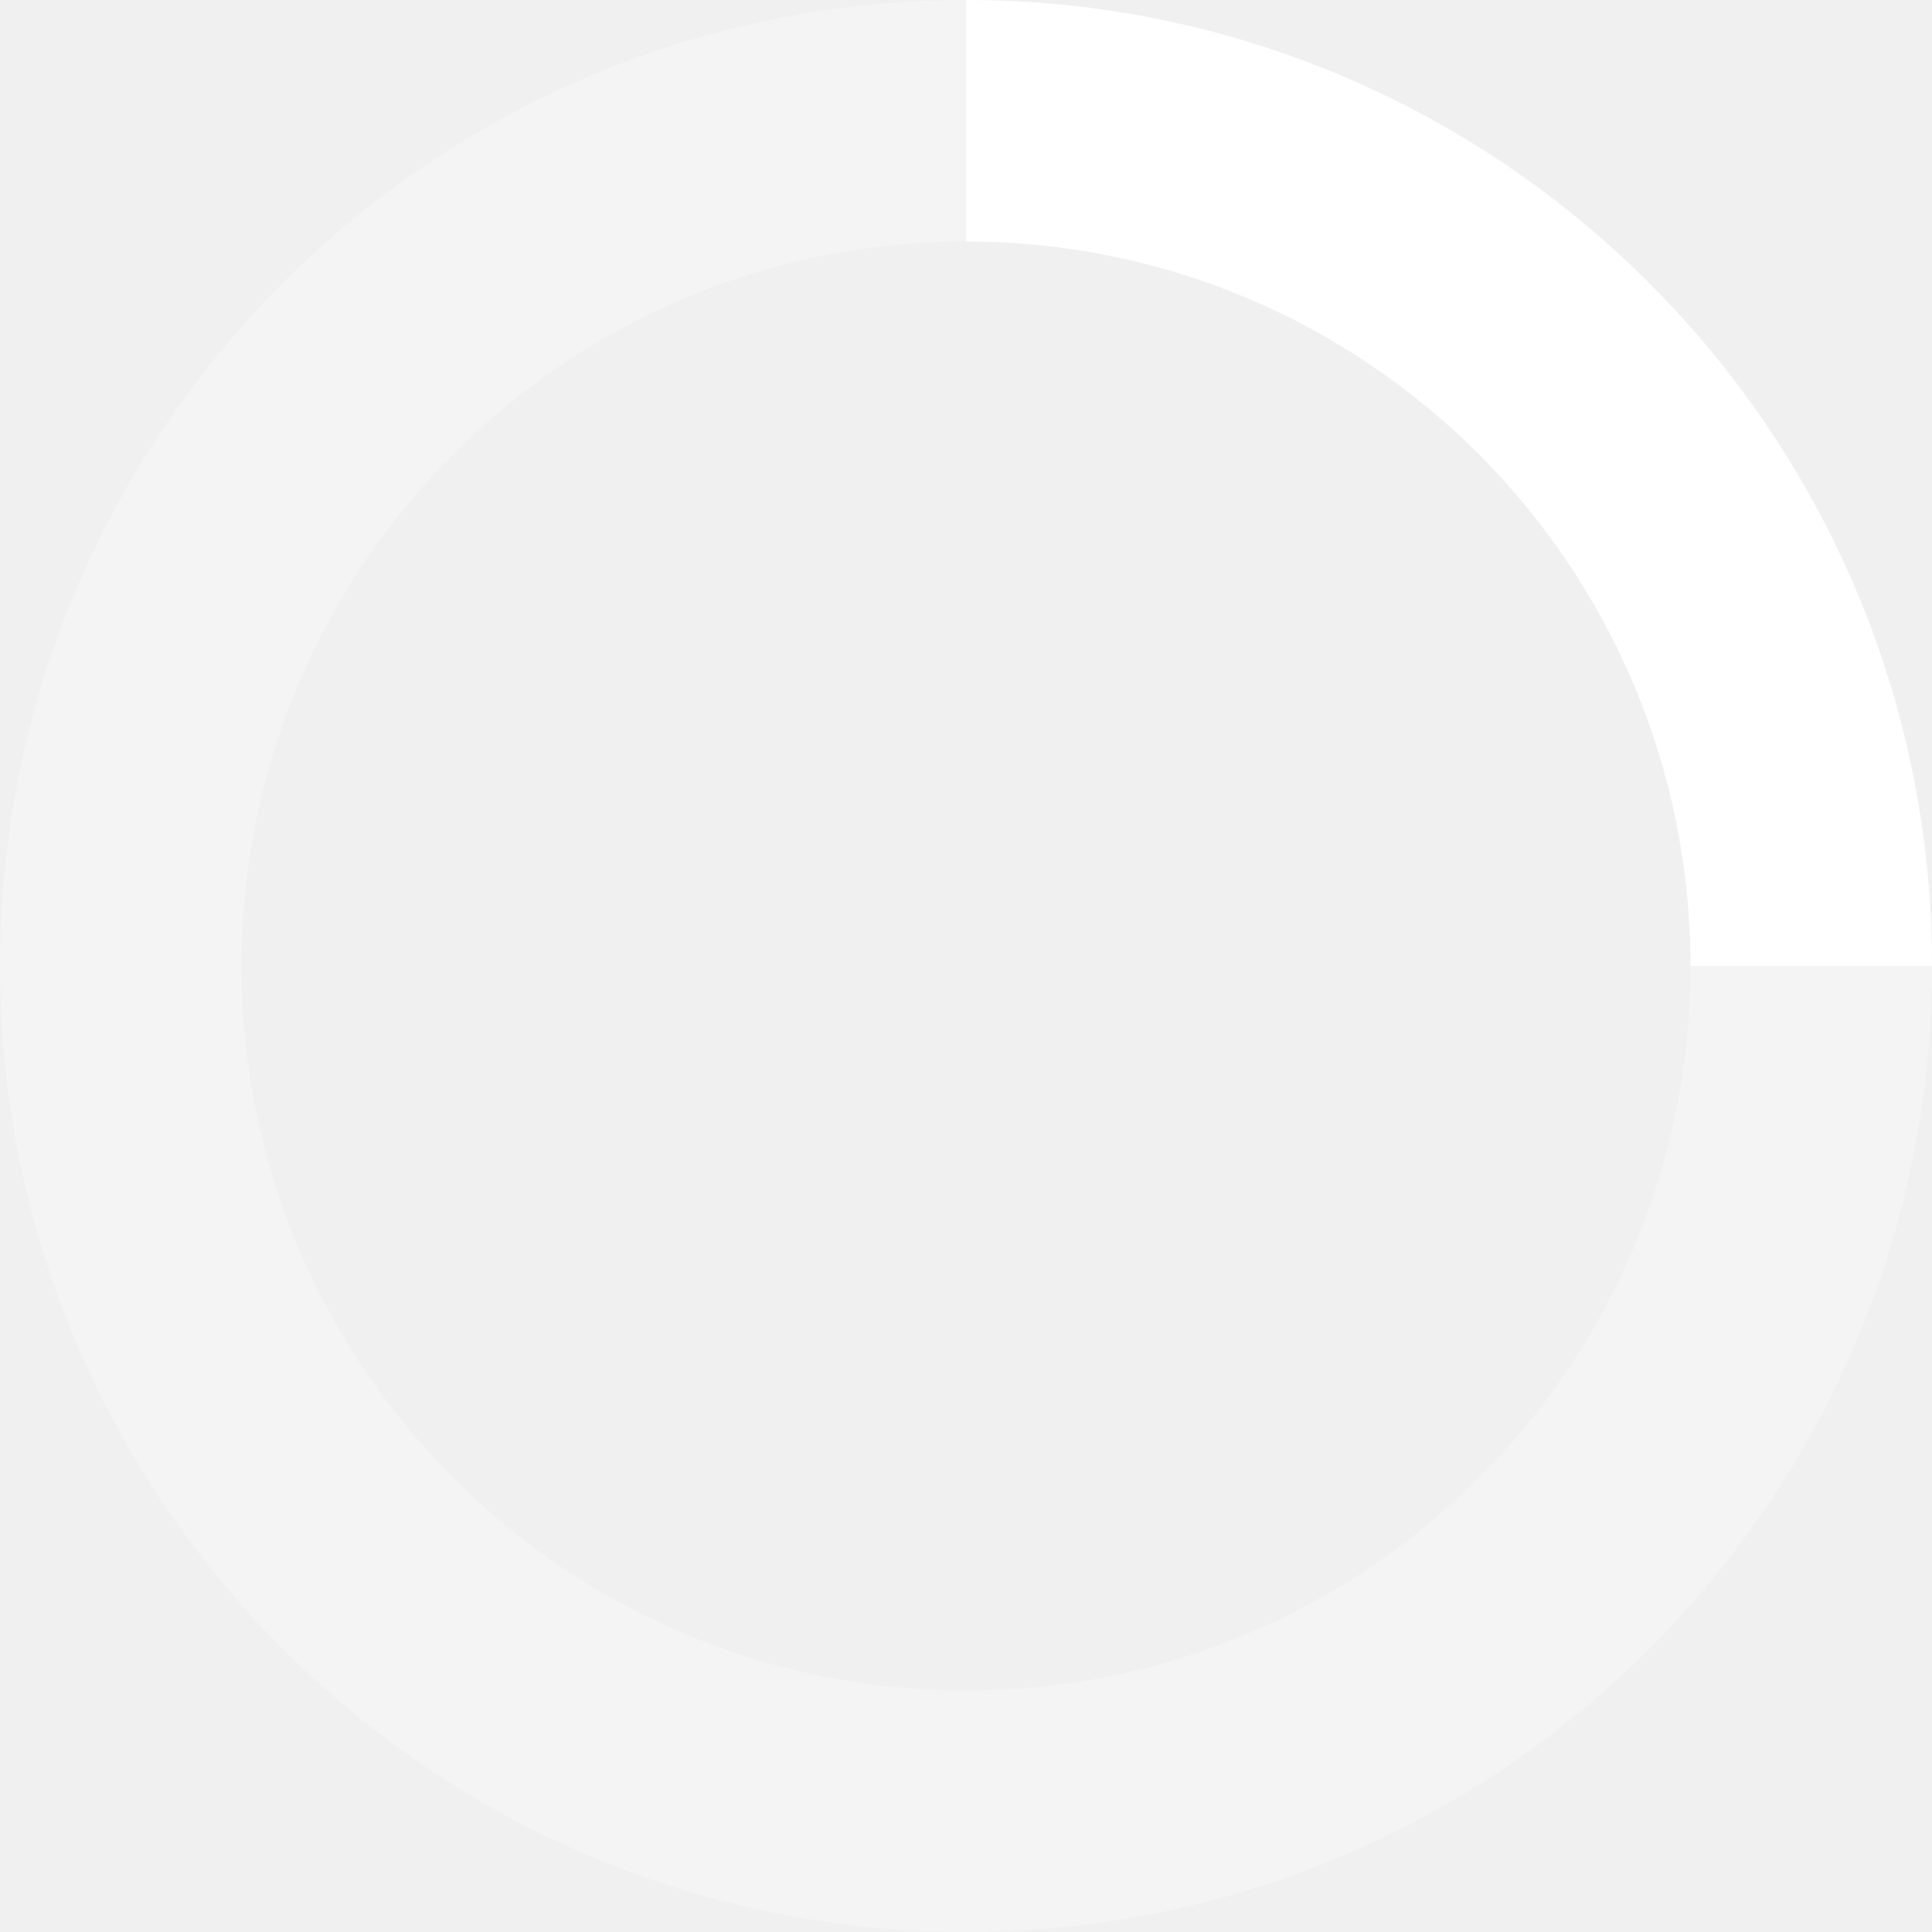
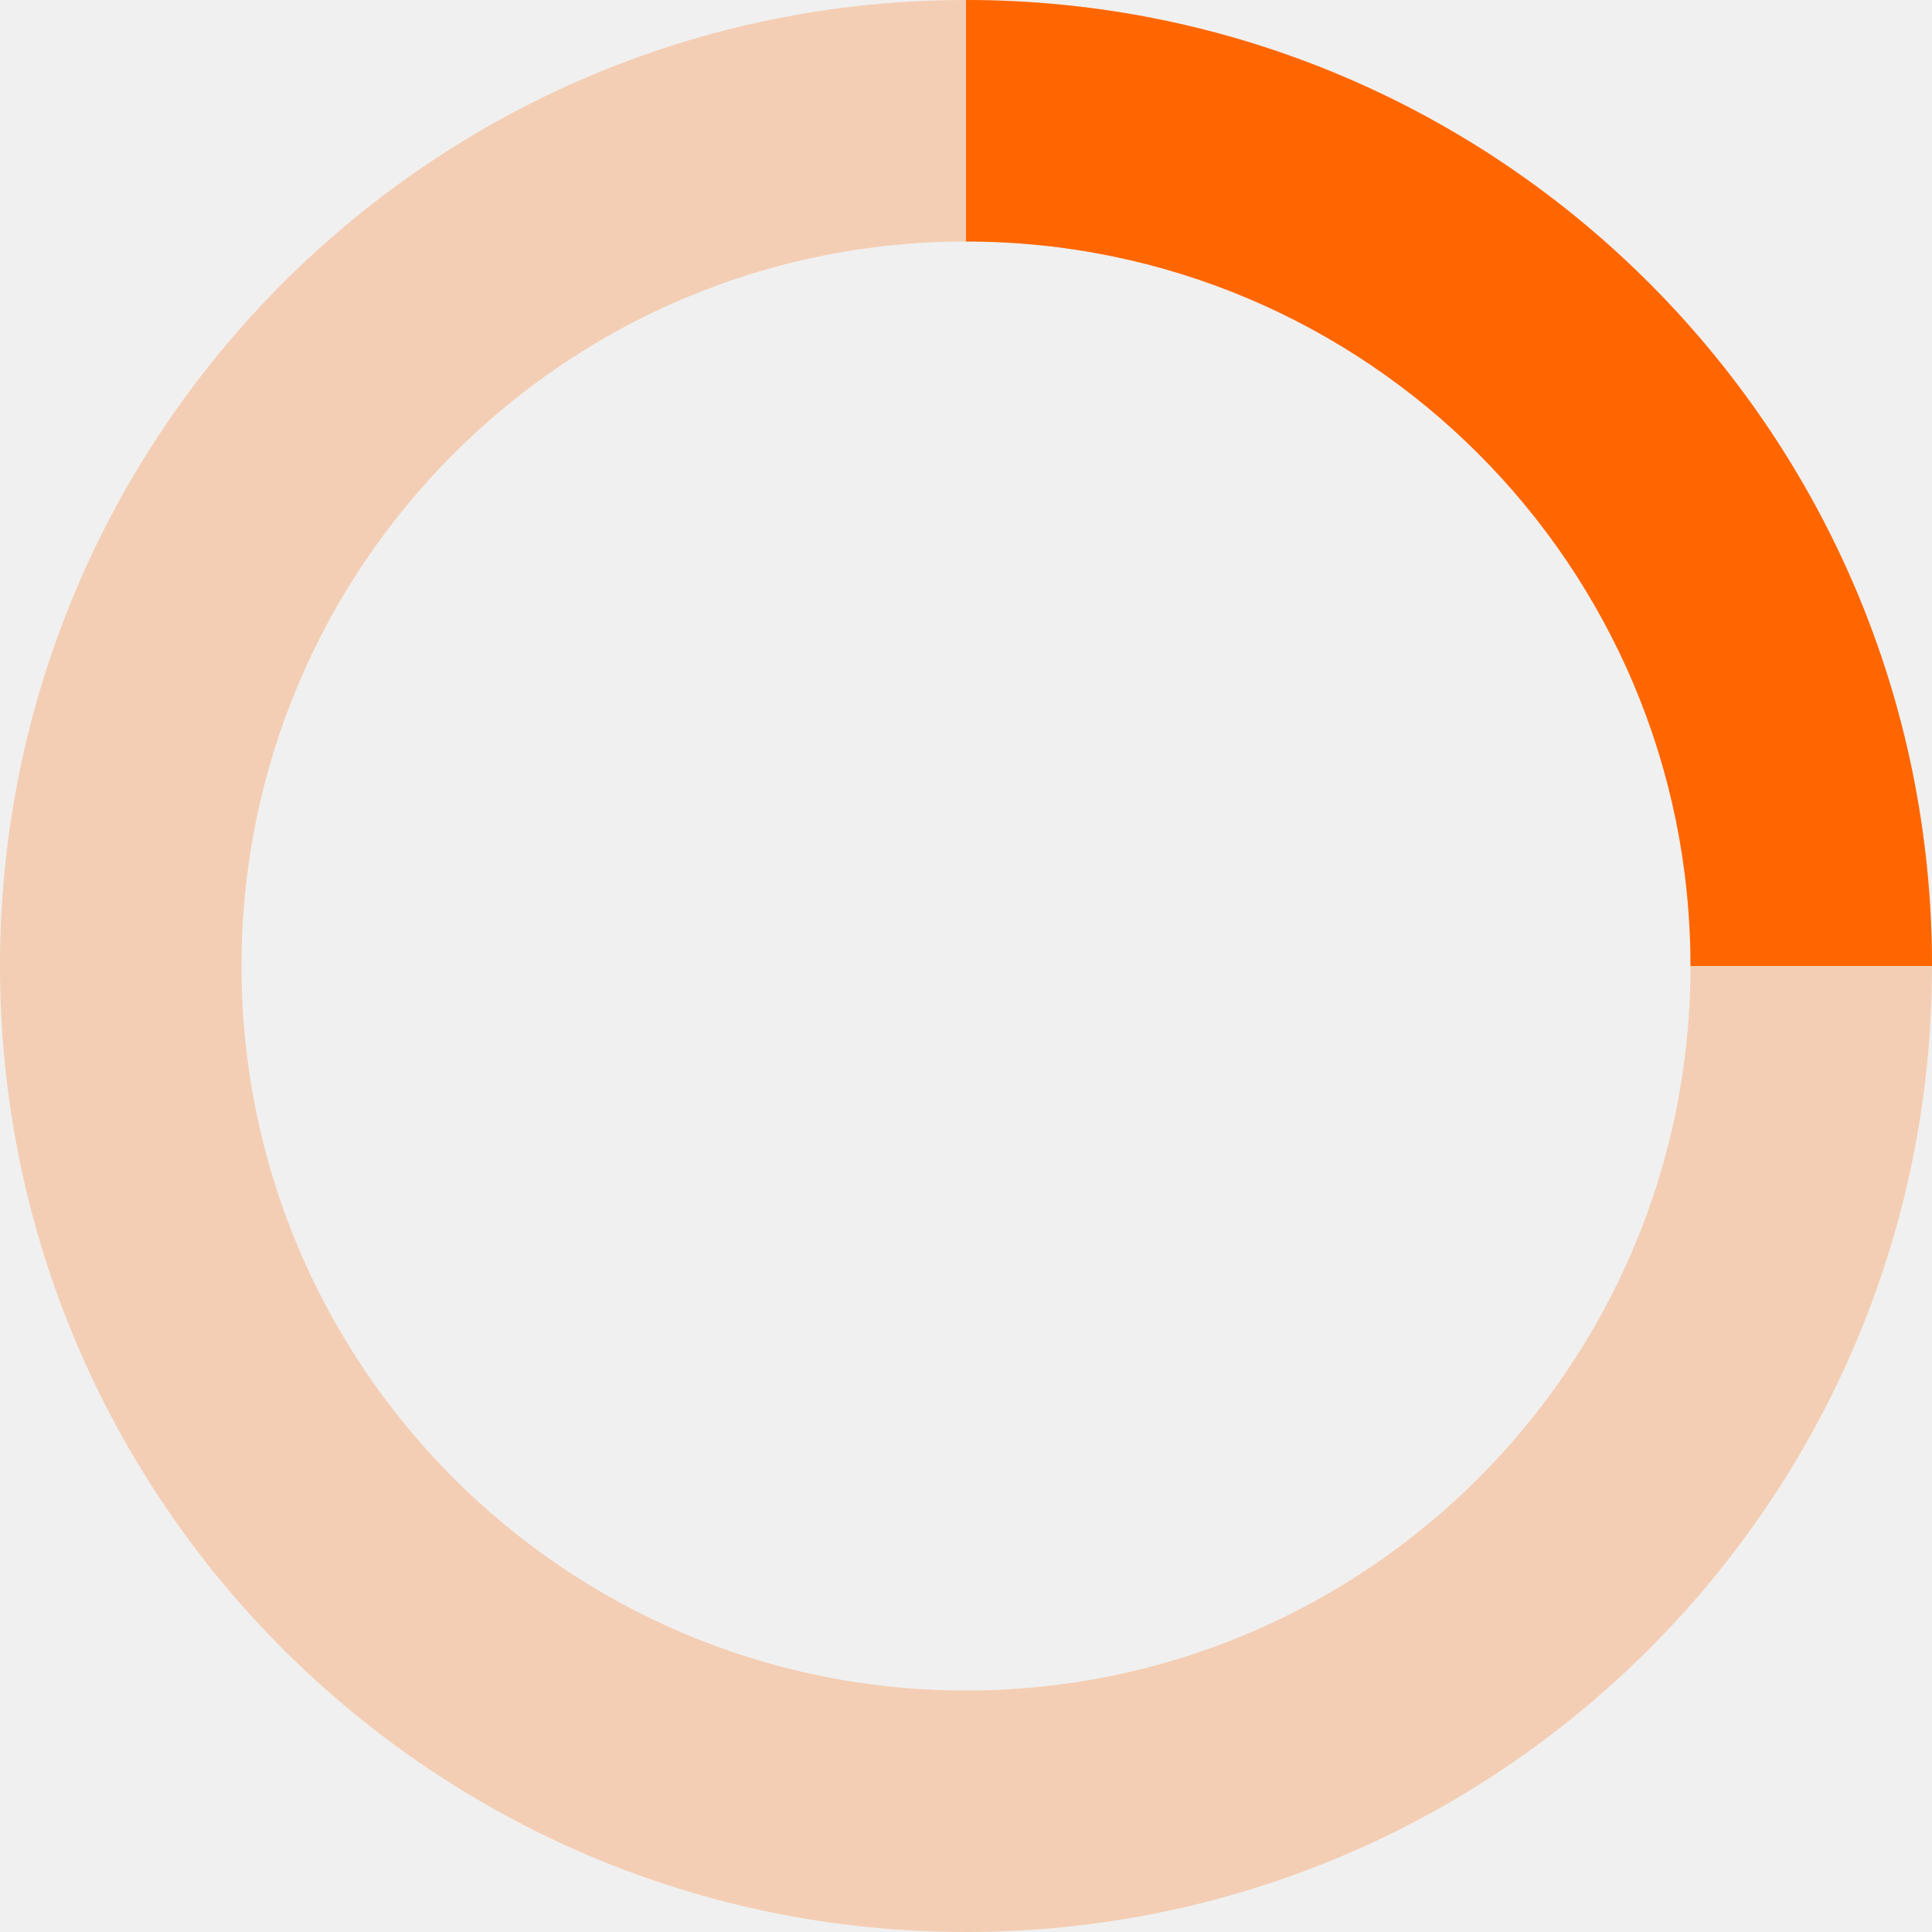
- <svg xmlns="http://www.w3.org/2000/svg" viewBox="0 0 32 32" width="32" height="32" fill="white">
+ <svg xmlns="http://www.w3.org/2000/svg" viewBox="0 0 32 32" width="32" height="32" fill="#f60">
  <path opacity=".25" d="M16 0 A16 16 0 0 0 16 32 A16 16 0 0 0 16 0 M16 4 A12 12 0 0 1 16 28 A12 12 0 0 1 16 4" />
  <path d="M16 0 A16 16 0 0 1 32 16 L28 16 A12 12 0 0 0 16 4z">
    <animateTransform attributeName="transform" type="rotate" from="0 16 16" to="360 16 16" dur="0.8s" repeatCount="indefinite" />
  </path>
</svg>
